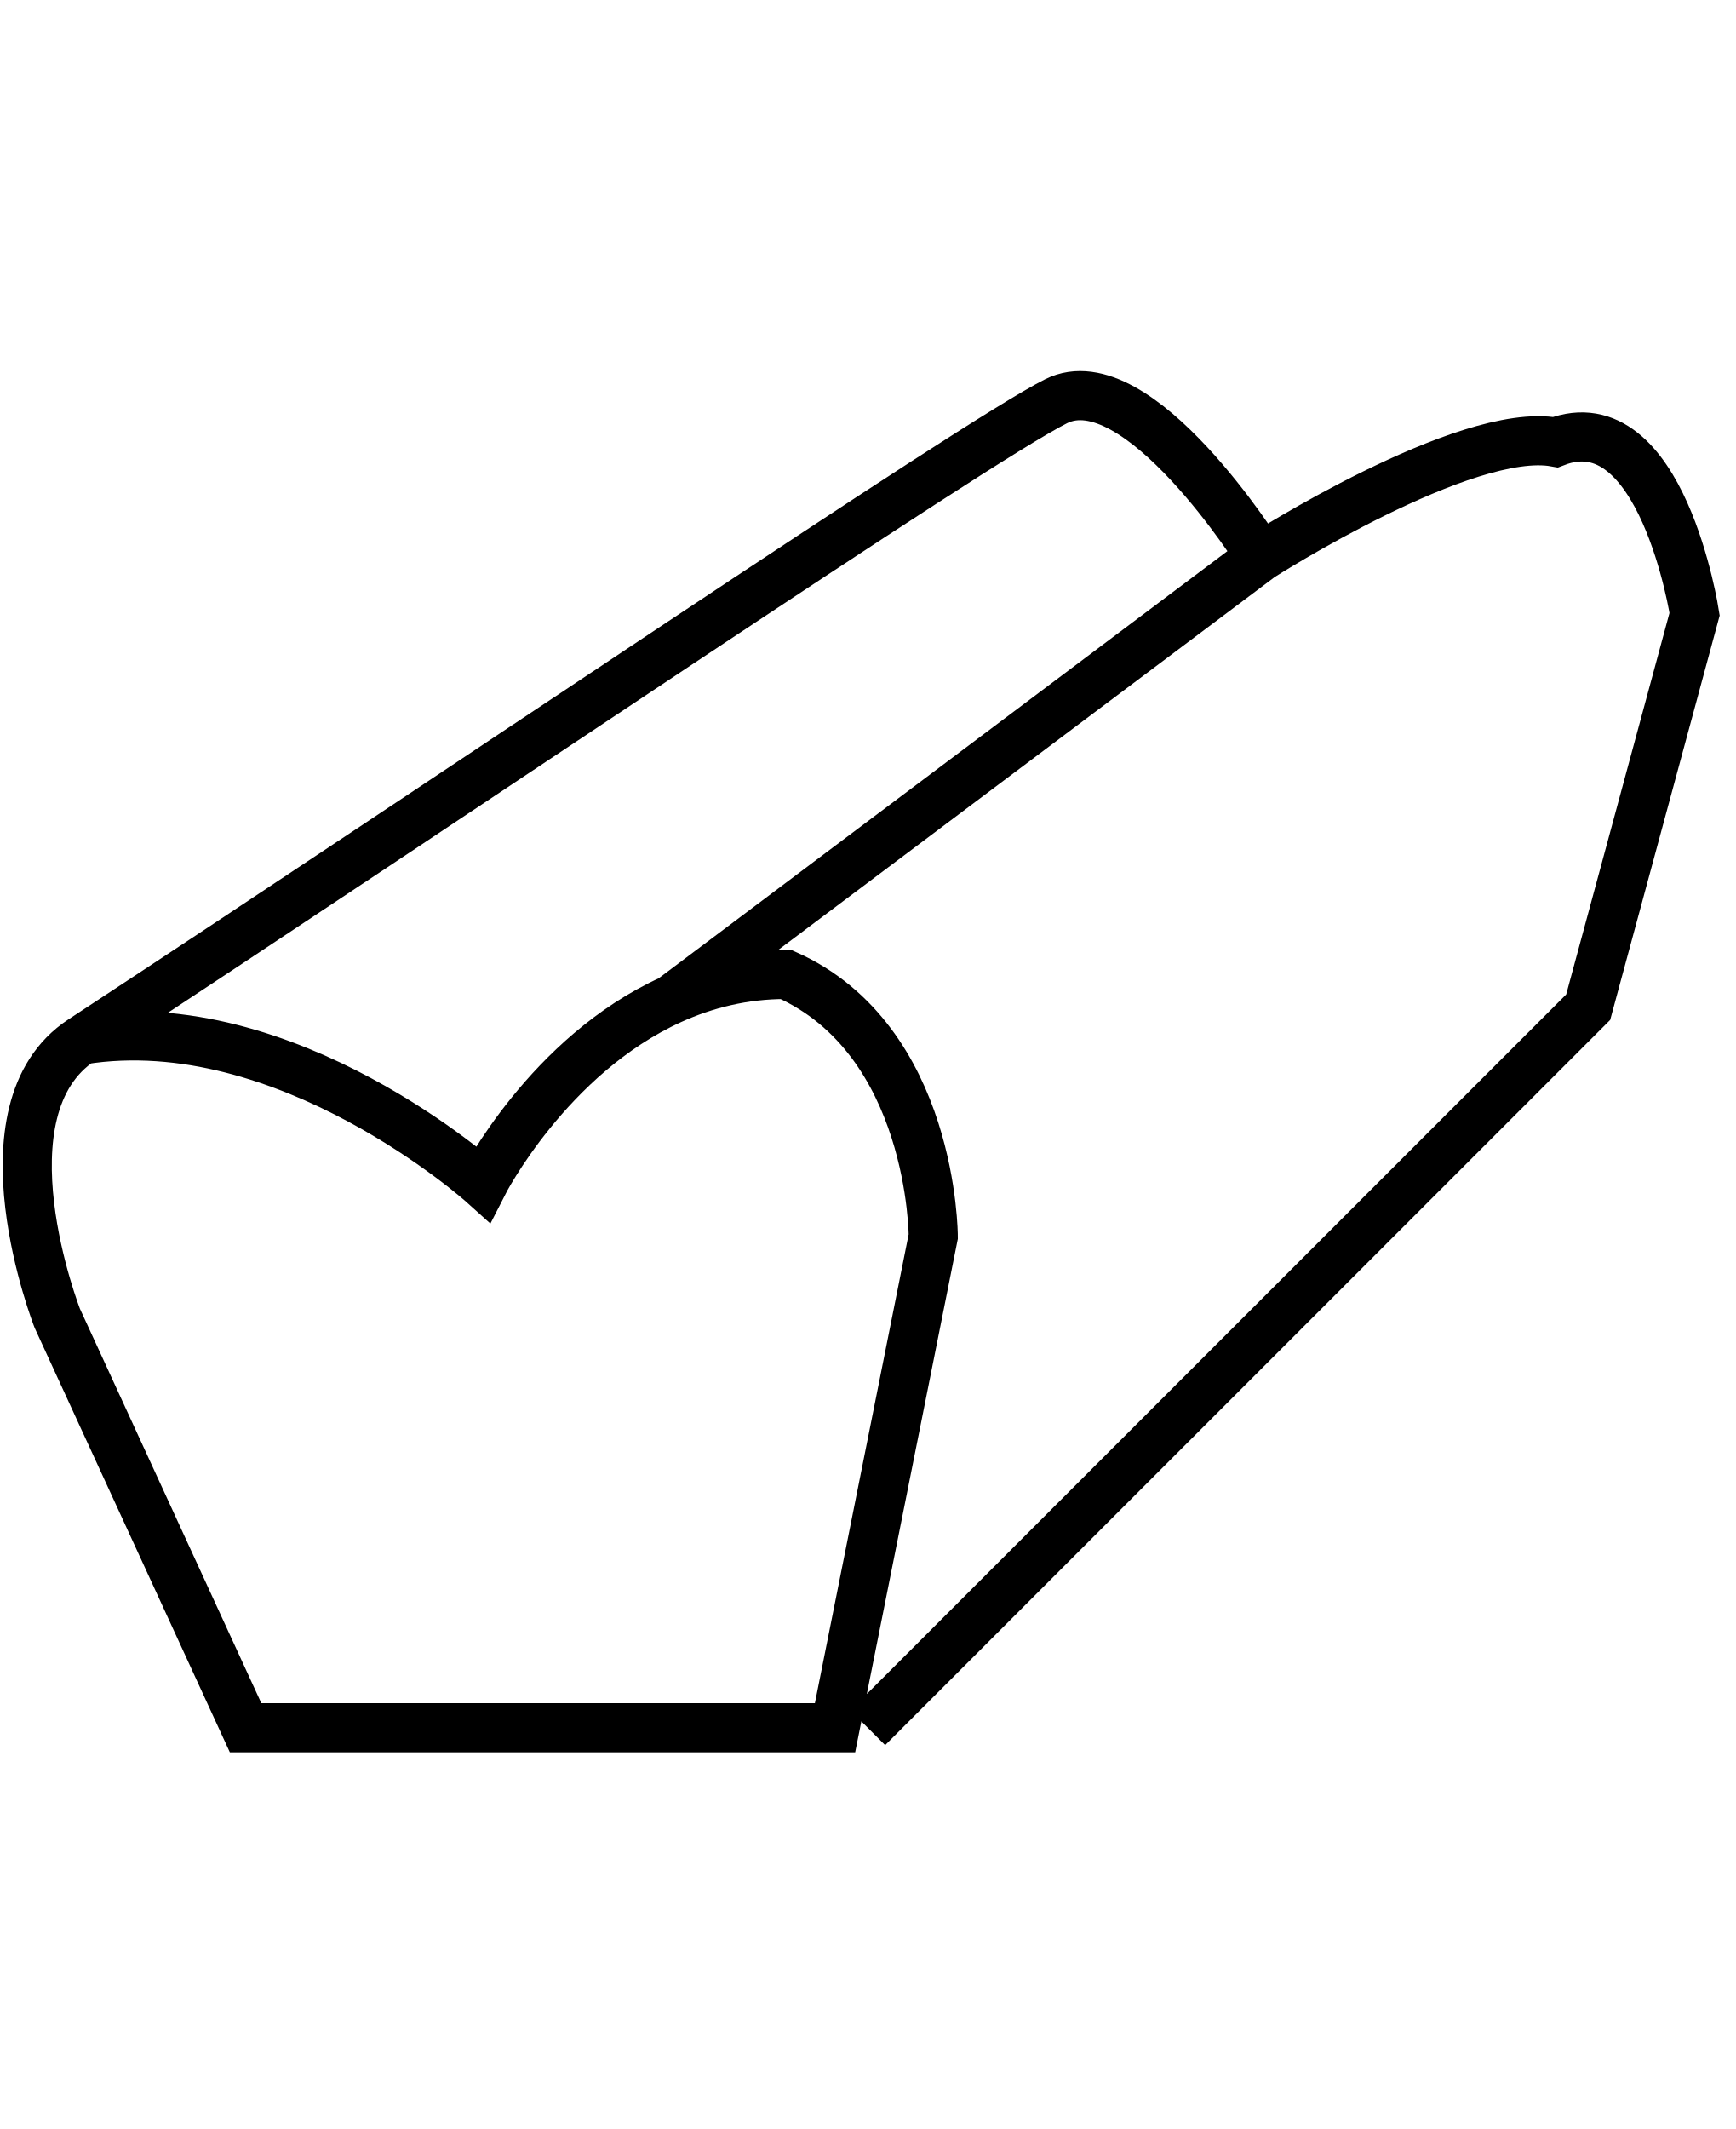
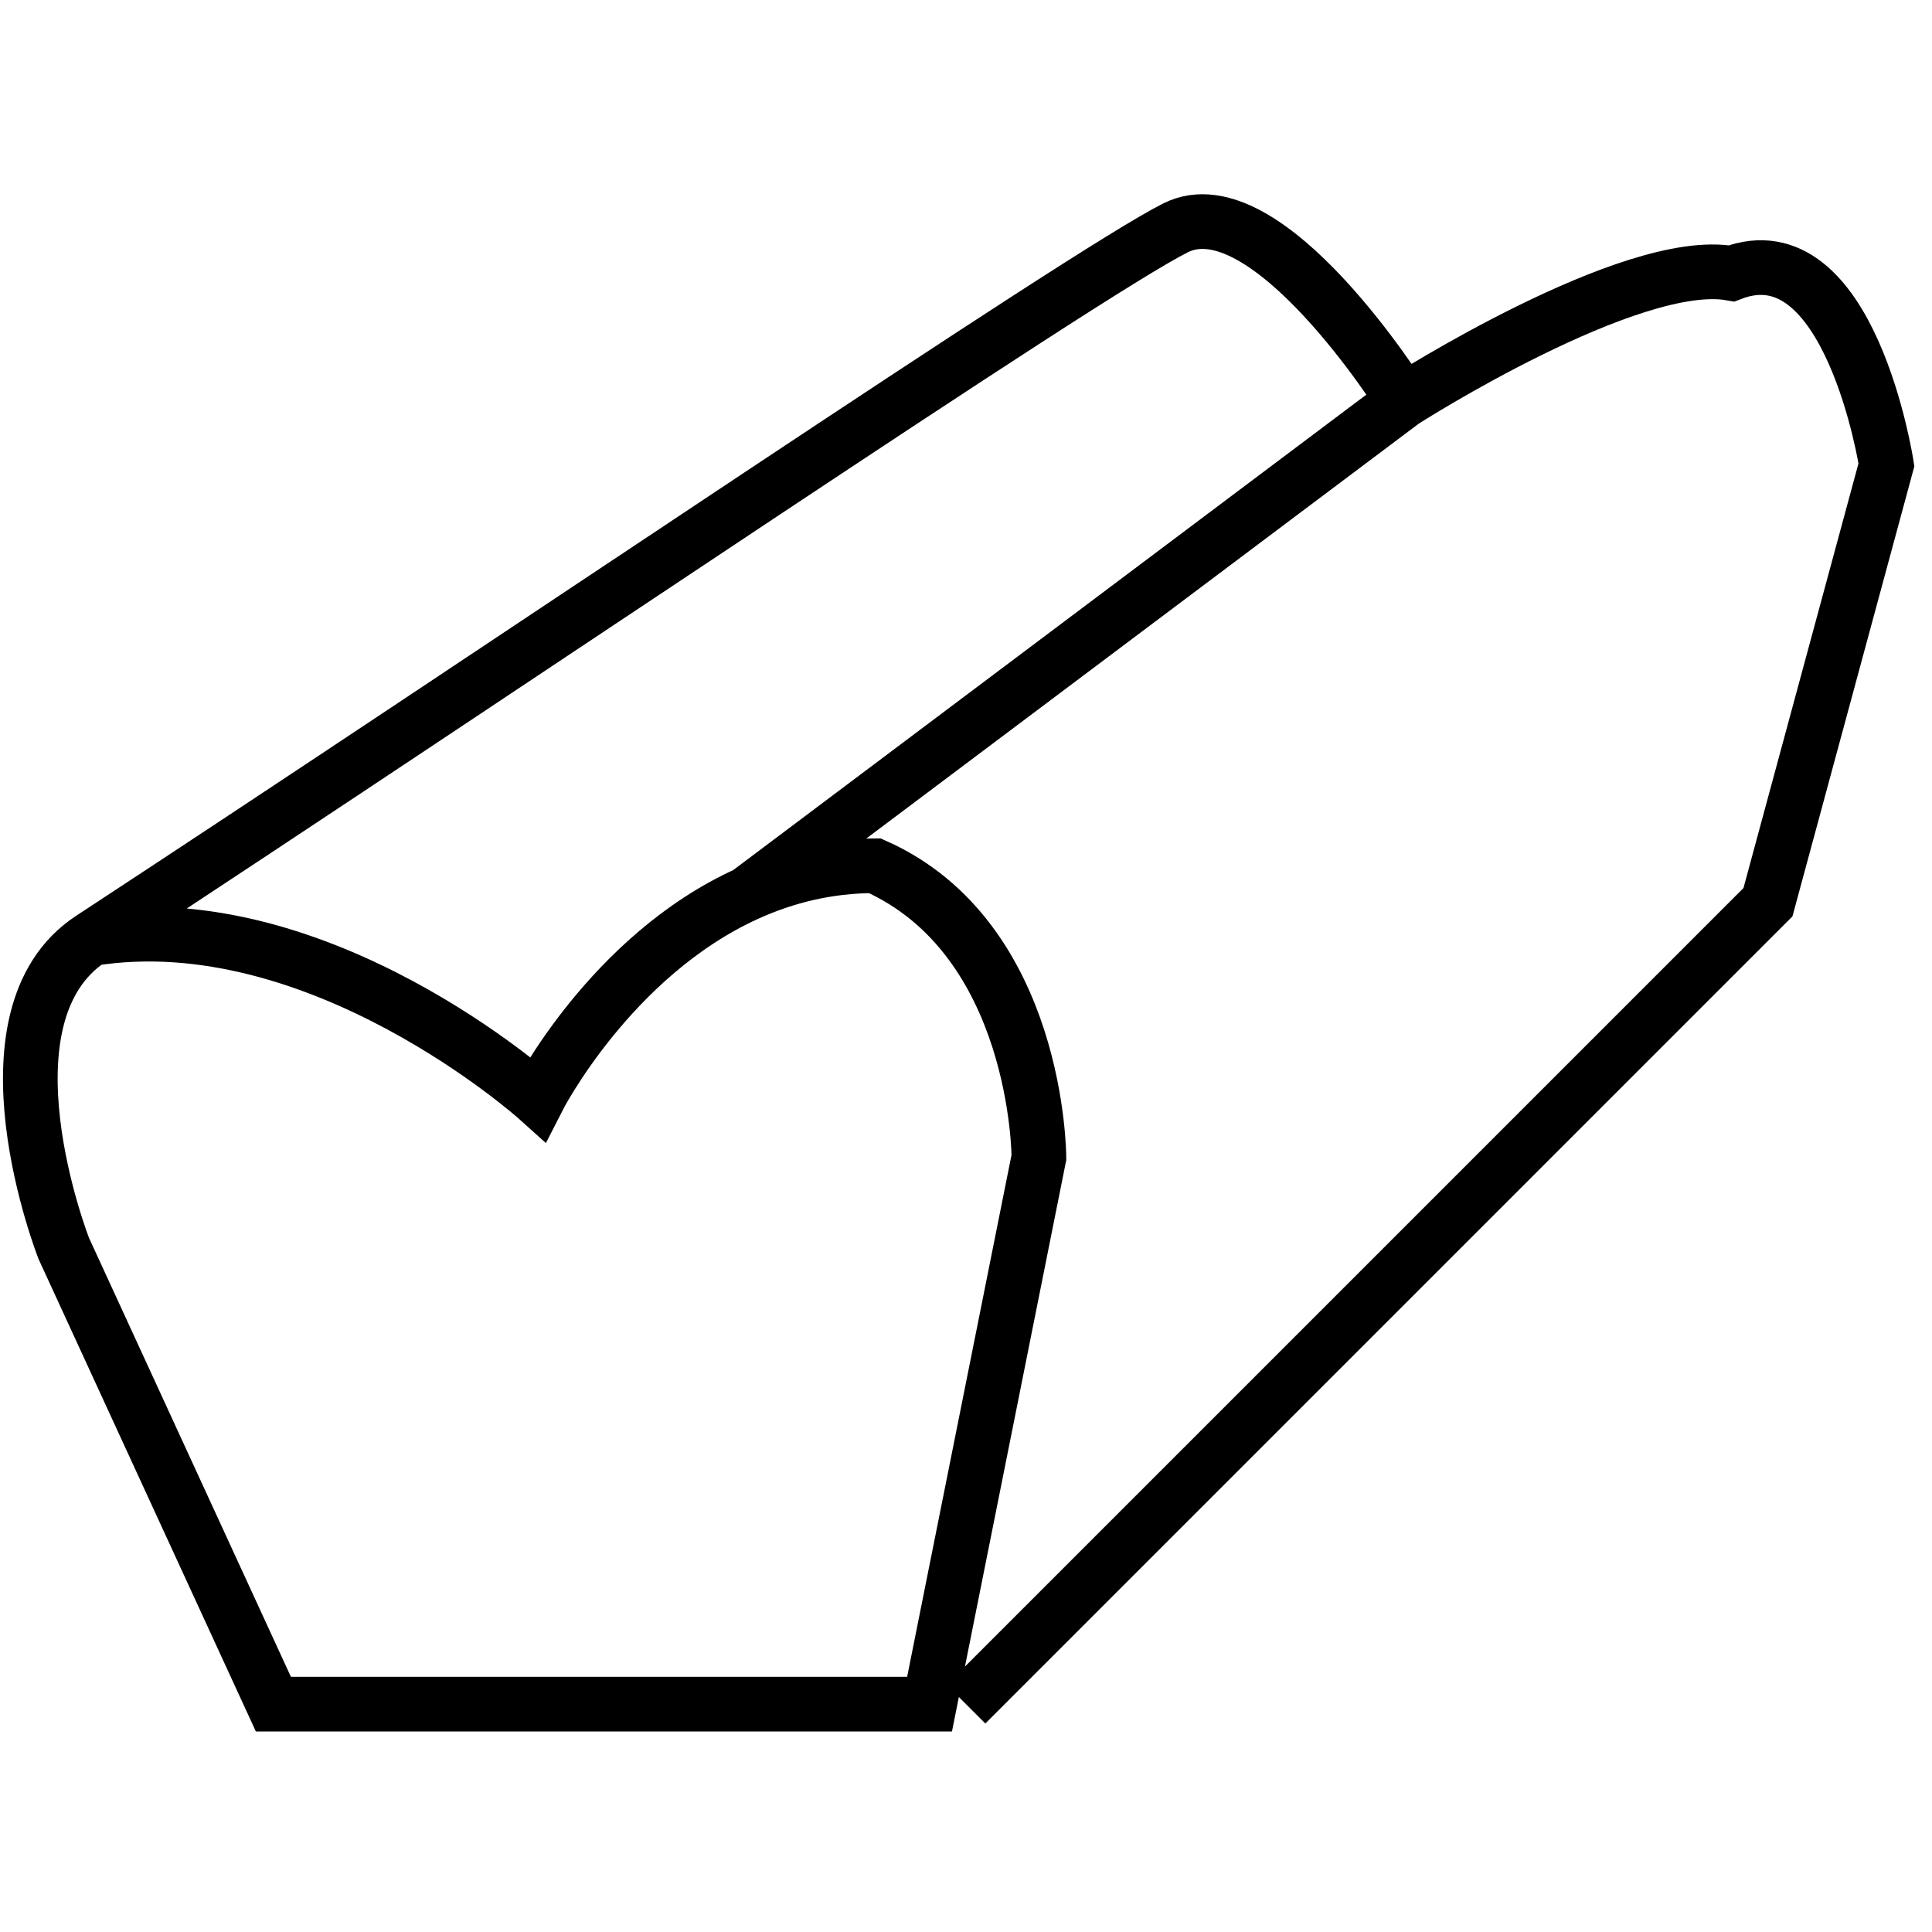
- <svg xmlns="http://www.w3.org/2000/svg" width="106" height="130" viewBox="0 0 106 85" fill="none">
+ <svg xmlns="http://www.w3.org/2000/svg" width="100" height="100" viewBox="0 0 106 85" fill="none">
  <path d="M5 41C-1.5 45.261 3.5 58 3.5 58L15 83H51L57 53C57 53 57 41 48 37C45.406 37 43.07 37.597 41 38.534M5 41C17.5 39 29.5 49.791 29.5 49.791C29.5 49.791 33.494 41.932 41 38.534M5 41C28.236 25.77 59.5 4.5 64.5 2C69.5 -0.5 77 11.5 77 11.5M77 11.5C77 11.5 89.5 3.5 95 4.5C101.5 2 103.5 15 103.5 15L97 39L53 83M77 11.5L41 38.534" stroke="black" stroke-width="3" />
</svg>
